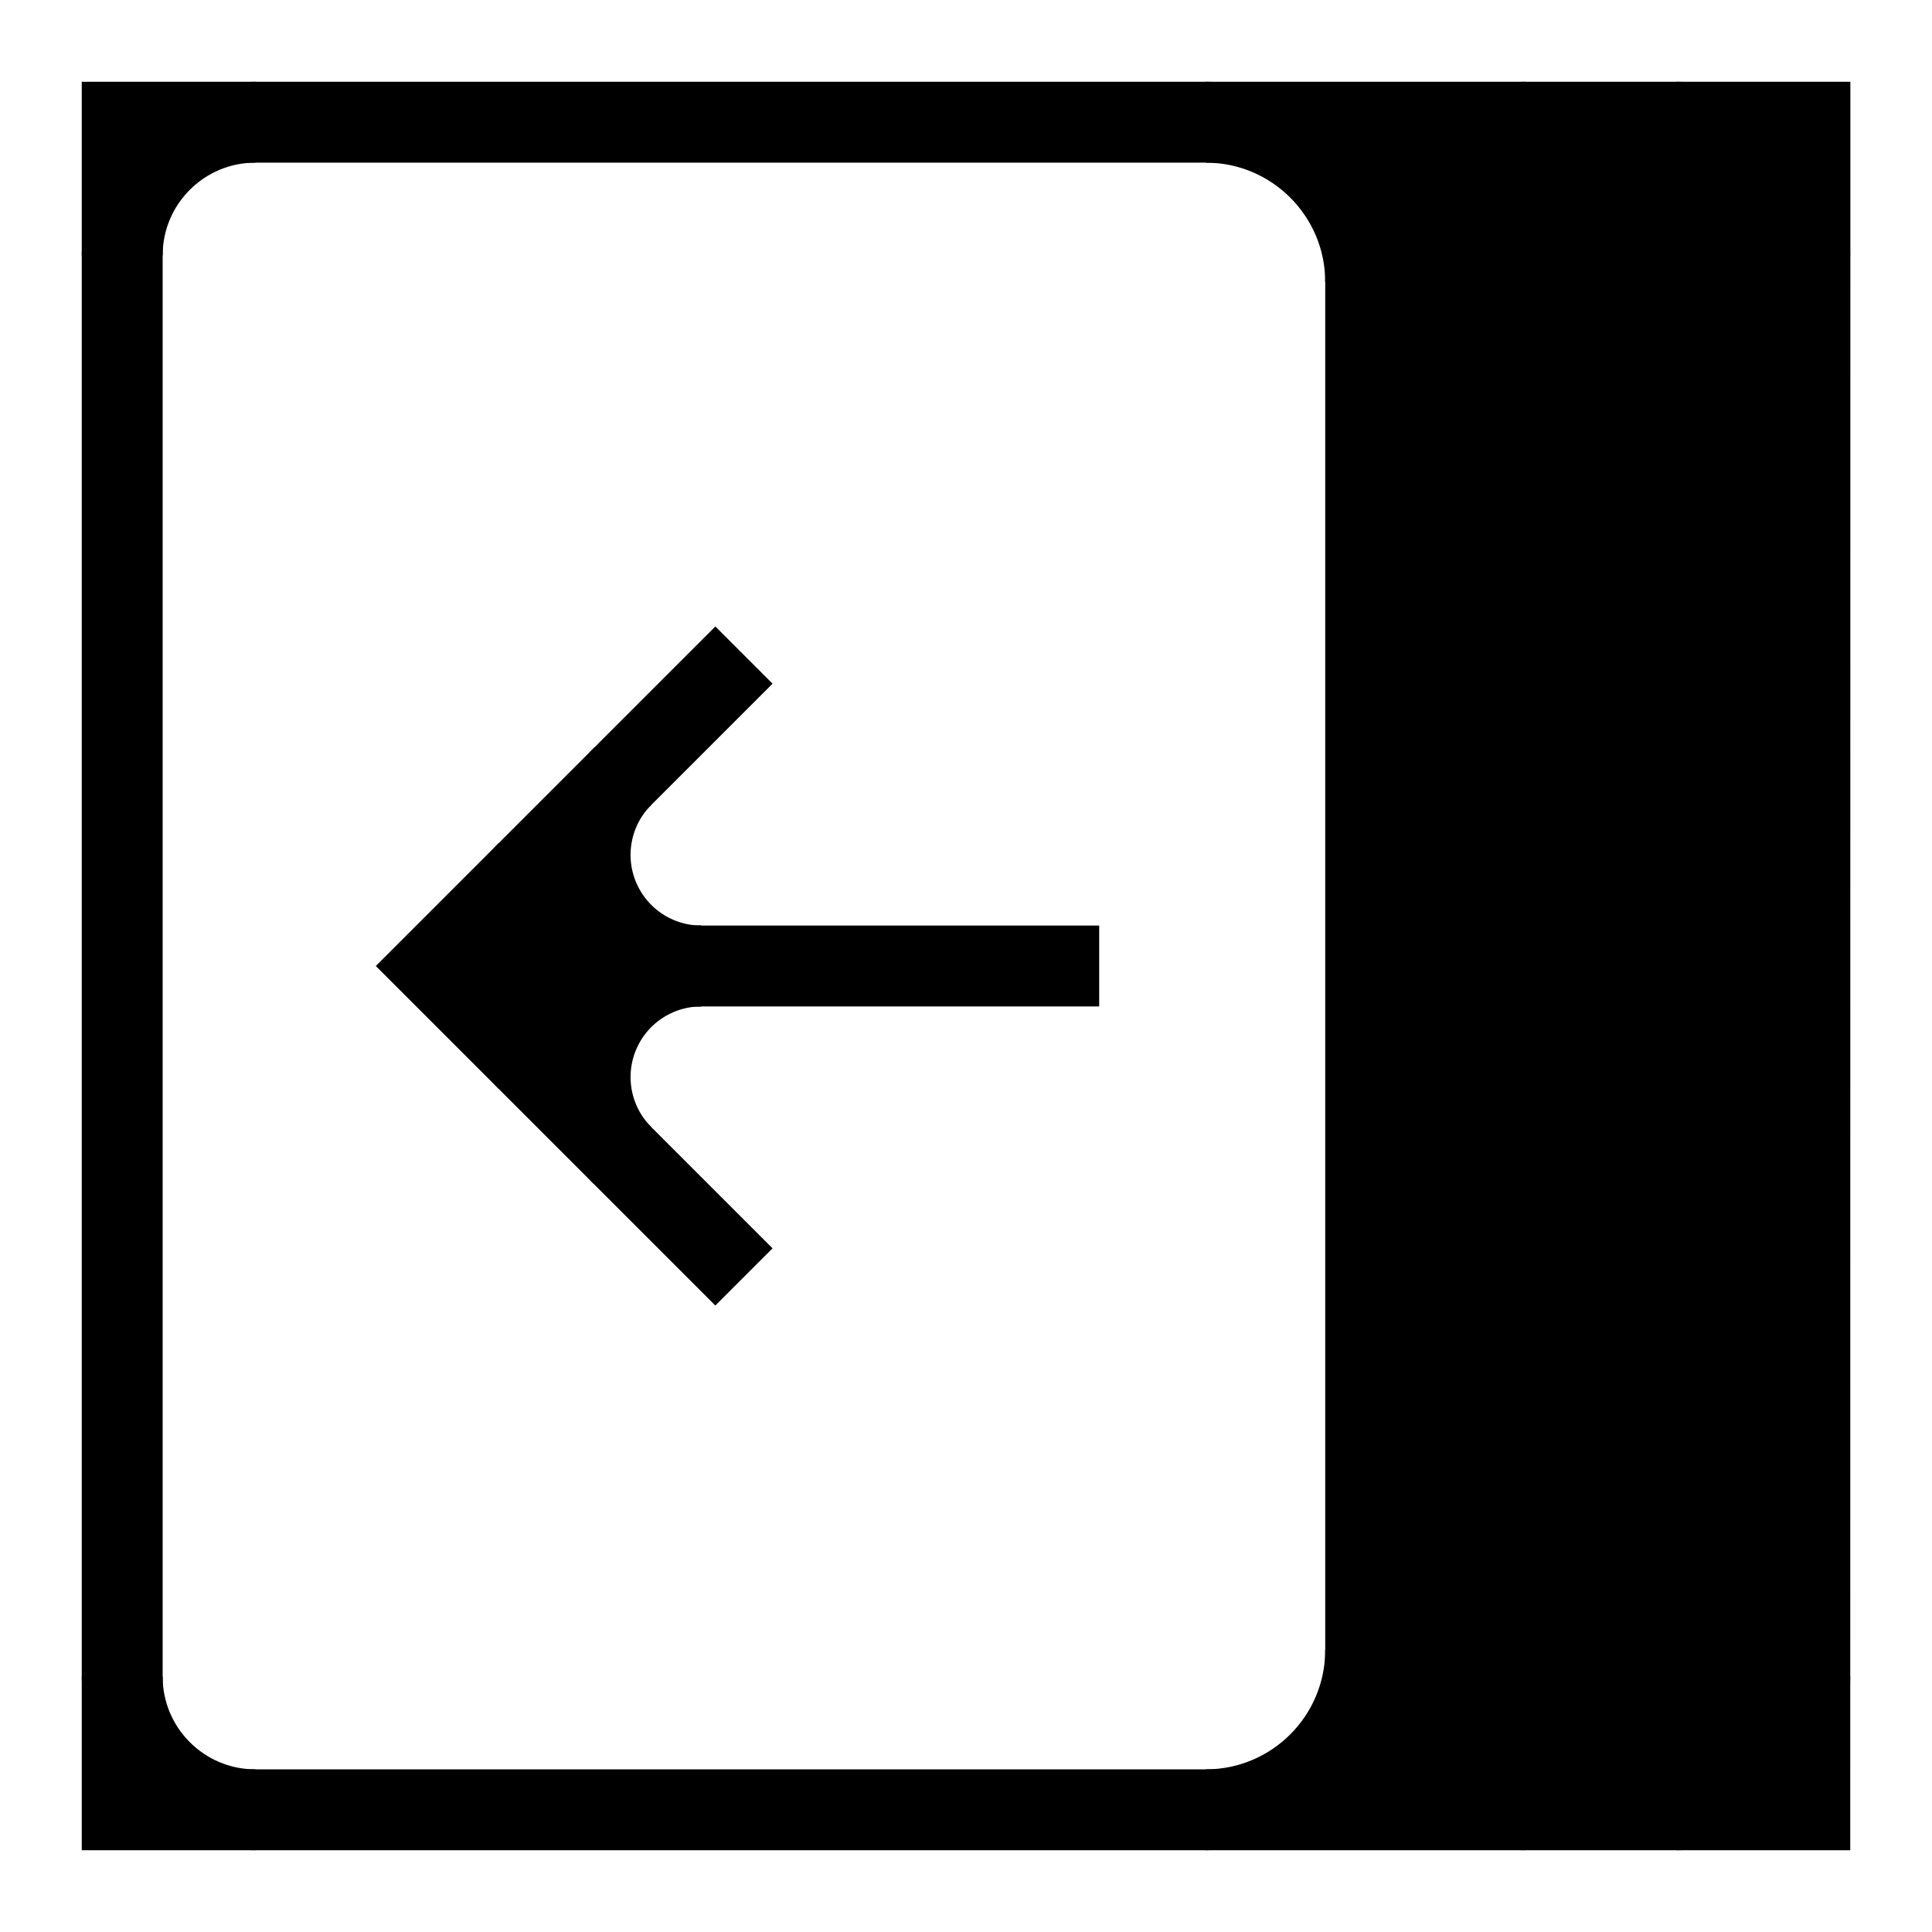
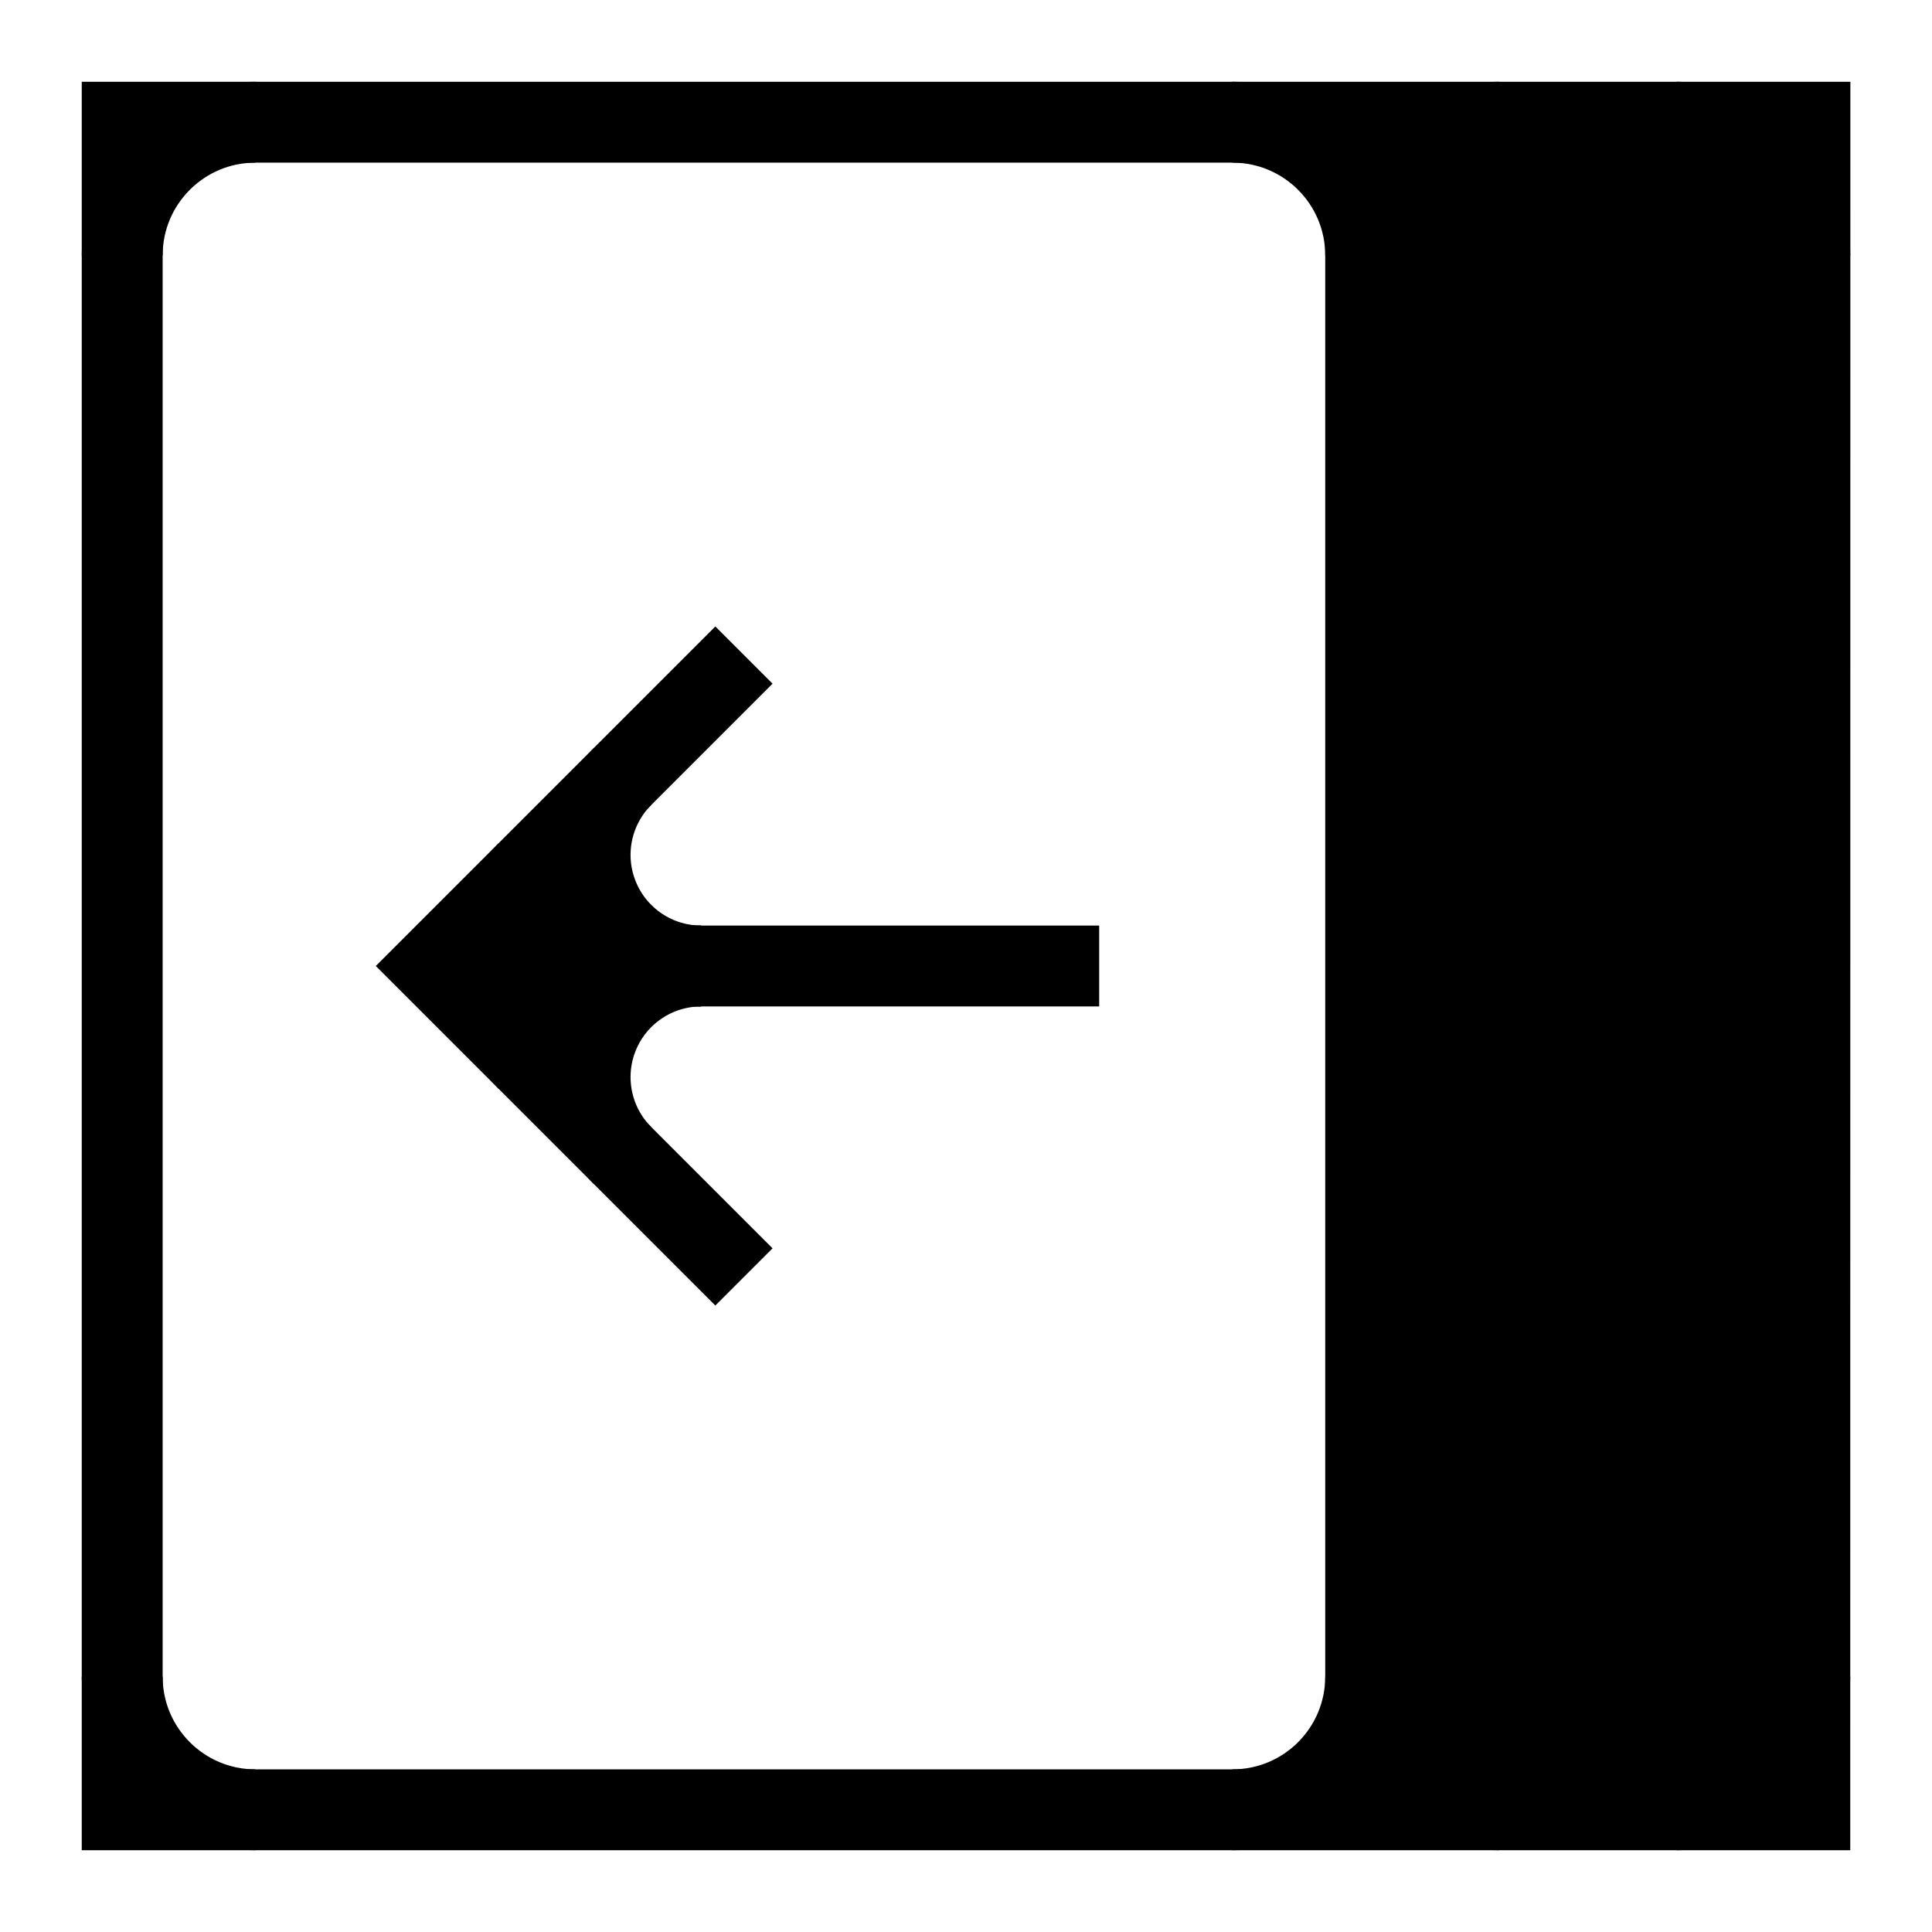
<svg xmlns="http://www.w3.org/2000/svg" width="16" height="16" stroke-width="0.67" viewBox="0 0 16 16">
  <path fill="currentColor" fill-rule="evenodd" d="M14.988 14.988h-3.678V1.012h3.678Z" />
  <path fill="none" stroke="currentColor" stroke-width="0.67" d="M14.988 14.988H1.012V1.012h13.977Z" />
  <path fill="currentColor" d="M2.115 14.988a1.103 1.103 0 0 1-1.103-1.103v1.103Z" />
  <path fill="none" stroke="currentColor" stroke-width="0.67" d="M2.115 14.988a1.103 1.103 0 0 1-1.103-1.103" />
  <path fill="currentColor" d="M1.012 2.115A1.103 1.103 0 0 1 2.115 1.012H1.012Z" />
  <path fill="none" stroke="currentColor" stroke-width="0.67" d="M1.012 2.115A1.103 1.103 0 0 1 2.115 1.012" />
  <path fill="currentColor" d="M13.885 1.012a1.103 1.103 0 0 1 1.103 1.103V1.012Z" />
  <path fill="none" stroke="currentColor" stroke-width="0.67" d="M13.885 1.012a1.103 1.103 0 0 1 1.103 1.103" />
  <path fill="currentColor" d="M14.988 13.885a1.103 1.103 0 0 1-1.103 1.103h1.103Z" />
  <path fill="none" stroke="currentColor" stroke-width="0.67" d="M14.988 13.885a1.103 1.103 0 0 1-1.103 1.103" />
  <path fill="none" stroke="currentColor" stroke-width="0.67" d="M11.31 14.988V1.012" />
-   <path fill="currentColor" d="M12.634 14.988a1.324 1.324 0 0 1-1.324-1.324v1.324Z" />
-   <path fill="none" stroke="currentColor" stroke-width="0.67" d="M12.634 14.988a1.324 1.324 0 0 1-1.324-1.324" />
-   <path fill="currentColor" d="M9.986 14.988a1.324 1.324 0 0 0 1.324-1.324v1.324Z" />
-   <path fill="none" stroke="currentColor" stroke-width="0.67" d="M9.986 14.988a1.324 1.324 0 0 0 1.324-1.324" />
-   <path fill="currentColor" d="M12.634 1.012a1.324 1.324 0 0 0-1.324 1.324V1.012Z" />
-   <path fill="none" stroke="currentColor" stroke-width="0.67" d="M12.634 1.012a1.324 1.324 0 0 0-1.324 1.324" />
-   <path fill="currentColor" d="M9.986 1.012a1.324 1.324 0 0 1 1.324 1.324V1.012Z" />
-   <path fill="none" stroke="currentColor" stroke-width="0.67" d="M9.986 1.012a1.324 1.324 0 0 1 1.324 1.324" />
+   <path fill="currentColor" d="M12.414 14.988a1.103 1.103 0 0 1-1.103-1.103v1.103Z" />
+   <path fill="none" stroke="currentColor" stroke-width="0.67" d="M12.414 14.988a1.103 1.103 0 0 1-1.103-1.103" />
+   <path fill="currentColor" d="M10.207 14.988a1.103 1.103 0 0 0 1.103-1.103v1.103Z" />
+   <path fill="none" stroke="currentColor" stroke-width="0.67" d="M10.207 14.988a1.103 1.103 0 0 0 1.103-1.103" />
+   <path fill="currentColor" d="M12.414 1.012a1.103 1.103 0 0 0-1.103 1.103V1.012Z" />
+   <path fill="none" stroke="currentColor" stroke-width="0.67" d="M12.414 1.012a1.103 1.103 0 0 0-1.103 1.103" />
+   <path fill="currentColor" d="M10.207 1.012a1.103 1.103 0 0 1 1.103 1.103V1.012Z" />
+   <path fill="none" stroke="currentColor" stroke-width="0.67" d="M10.207 1.012a1.103 1.103 0 0 1 1.103 1.103" />
  <path fill="none" stroke="currentColor" stroke-width="0.67" d="M9.103 8h-5.517m2.575 2.575L3.586 8l2.575-2.575" />
  <path fill="currentColor" d="M4.366 8.78a1.103 1.103 0 0 1 0-1.56l-.78.78Z" />
  <path fill="none" stroke="currentColor" stroke-width="0.67" d="M4.366 8.78a1.103 1.103 0 0 1 0-1.56" />
  <path fill="currentColor" d="M5.806 8a.92.92 0 0 1-.65-1.57L3.586 8Z" />
  <path fill="none" stroke="currentColor" stroke-width="0.67" d="M5.806 8a.92.92 0 0 1-.65-1.57" />
  <path fill="currentColor" d="M5.806 8a.92.92 0 0 0-.65 1.57L3.586 8Z" />
  <path fill="none" stroke="currentColor" stroke-width="0.67" d="M5.806 8a.92.92 0 0 0-.65 1.57" />
</svg>
